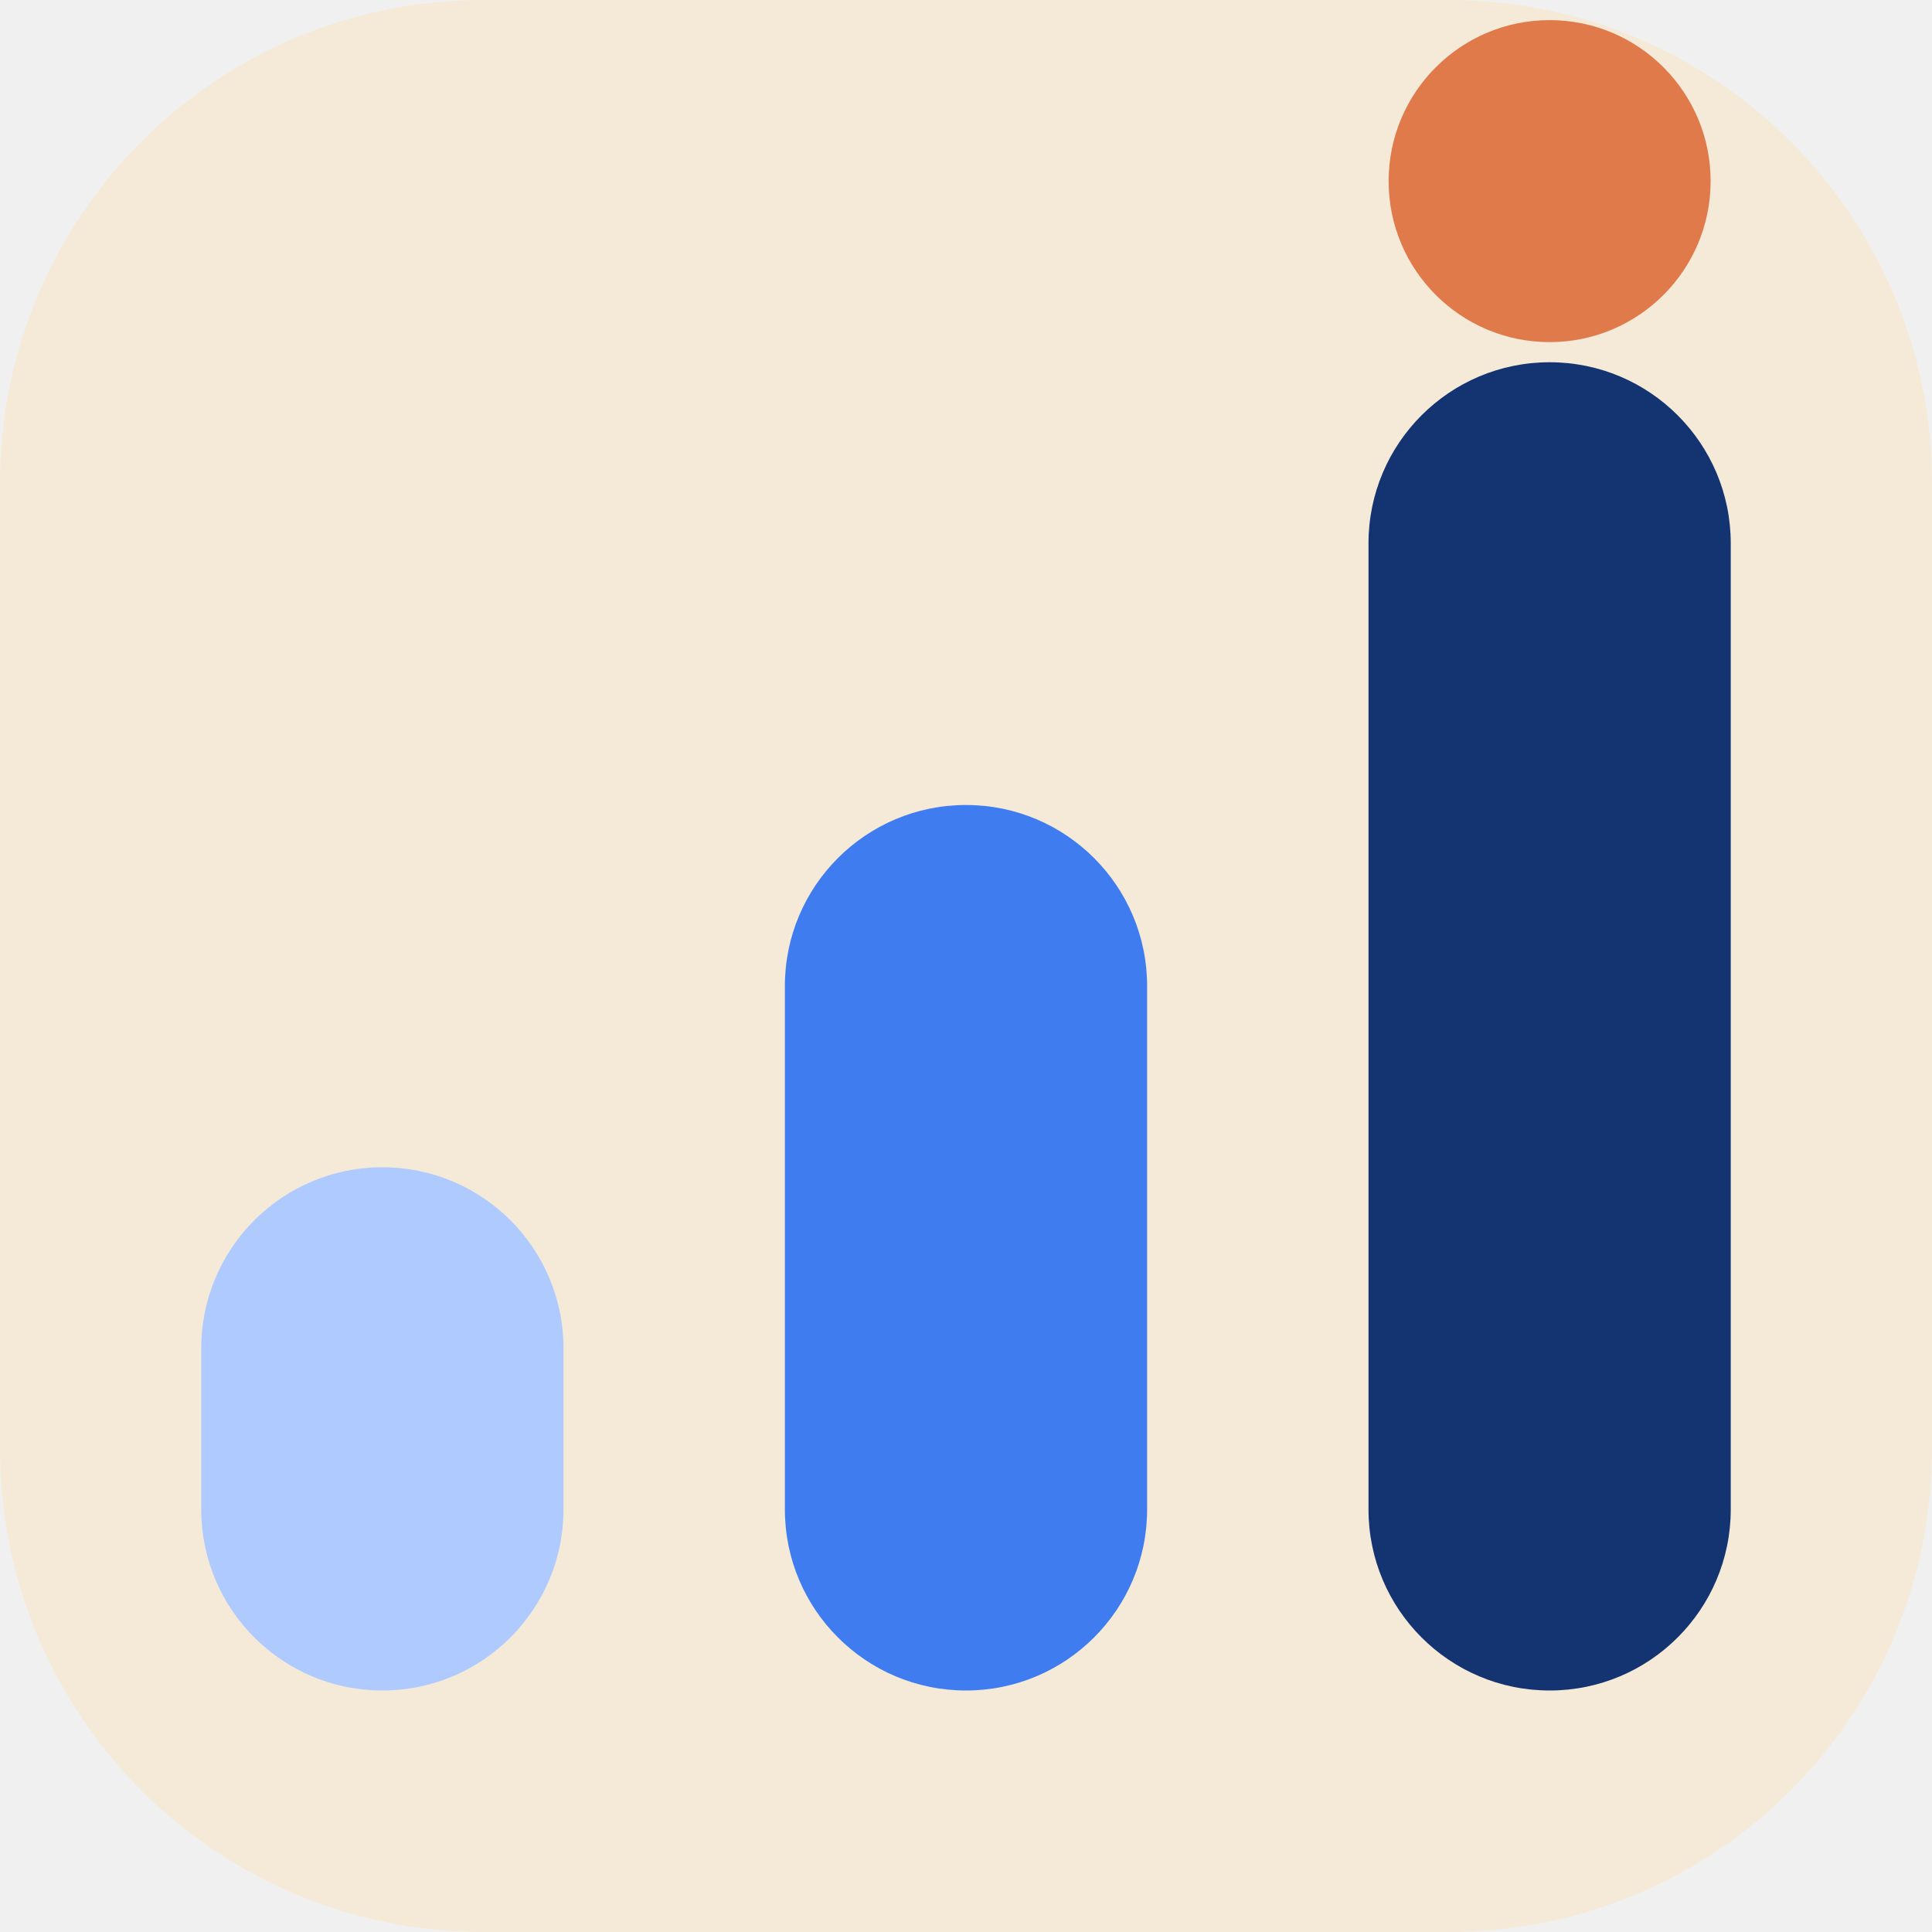
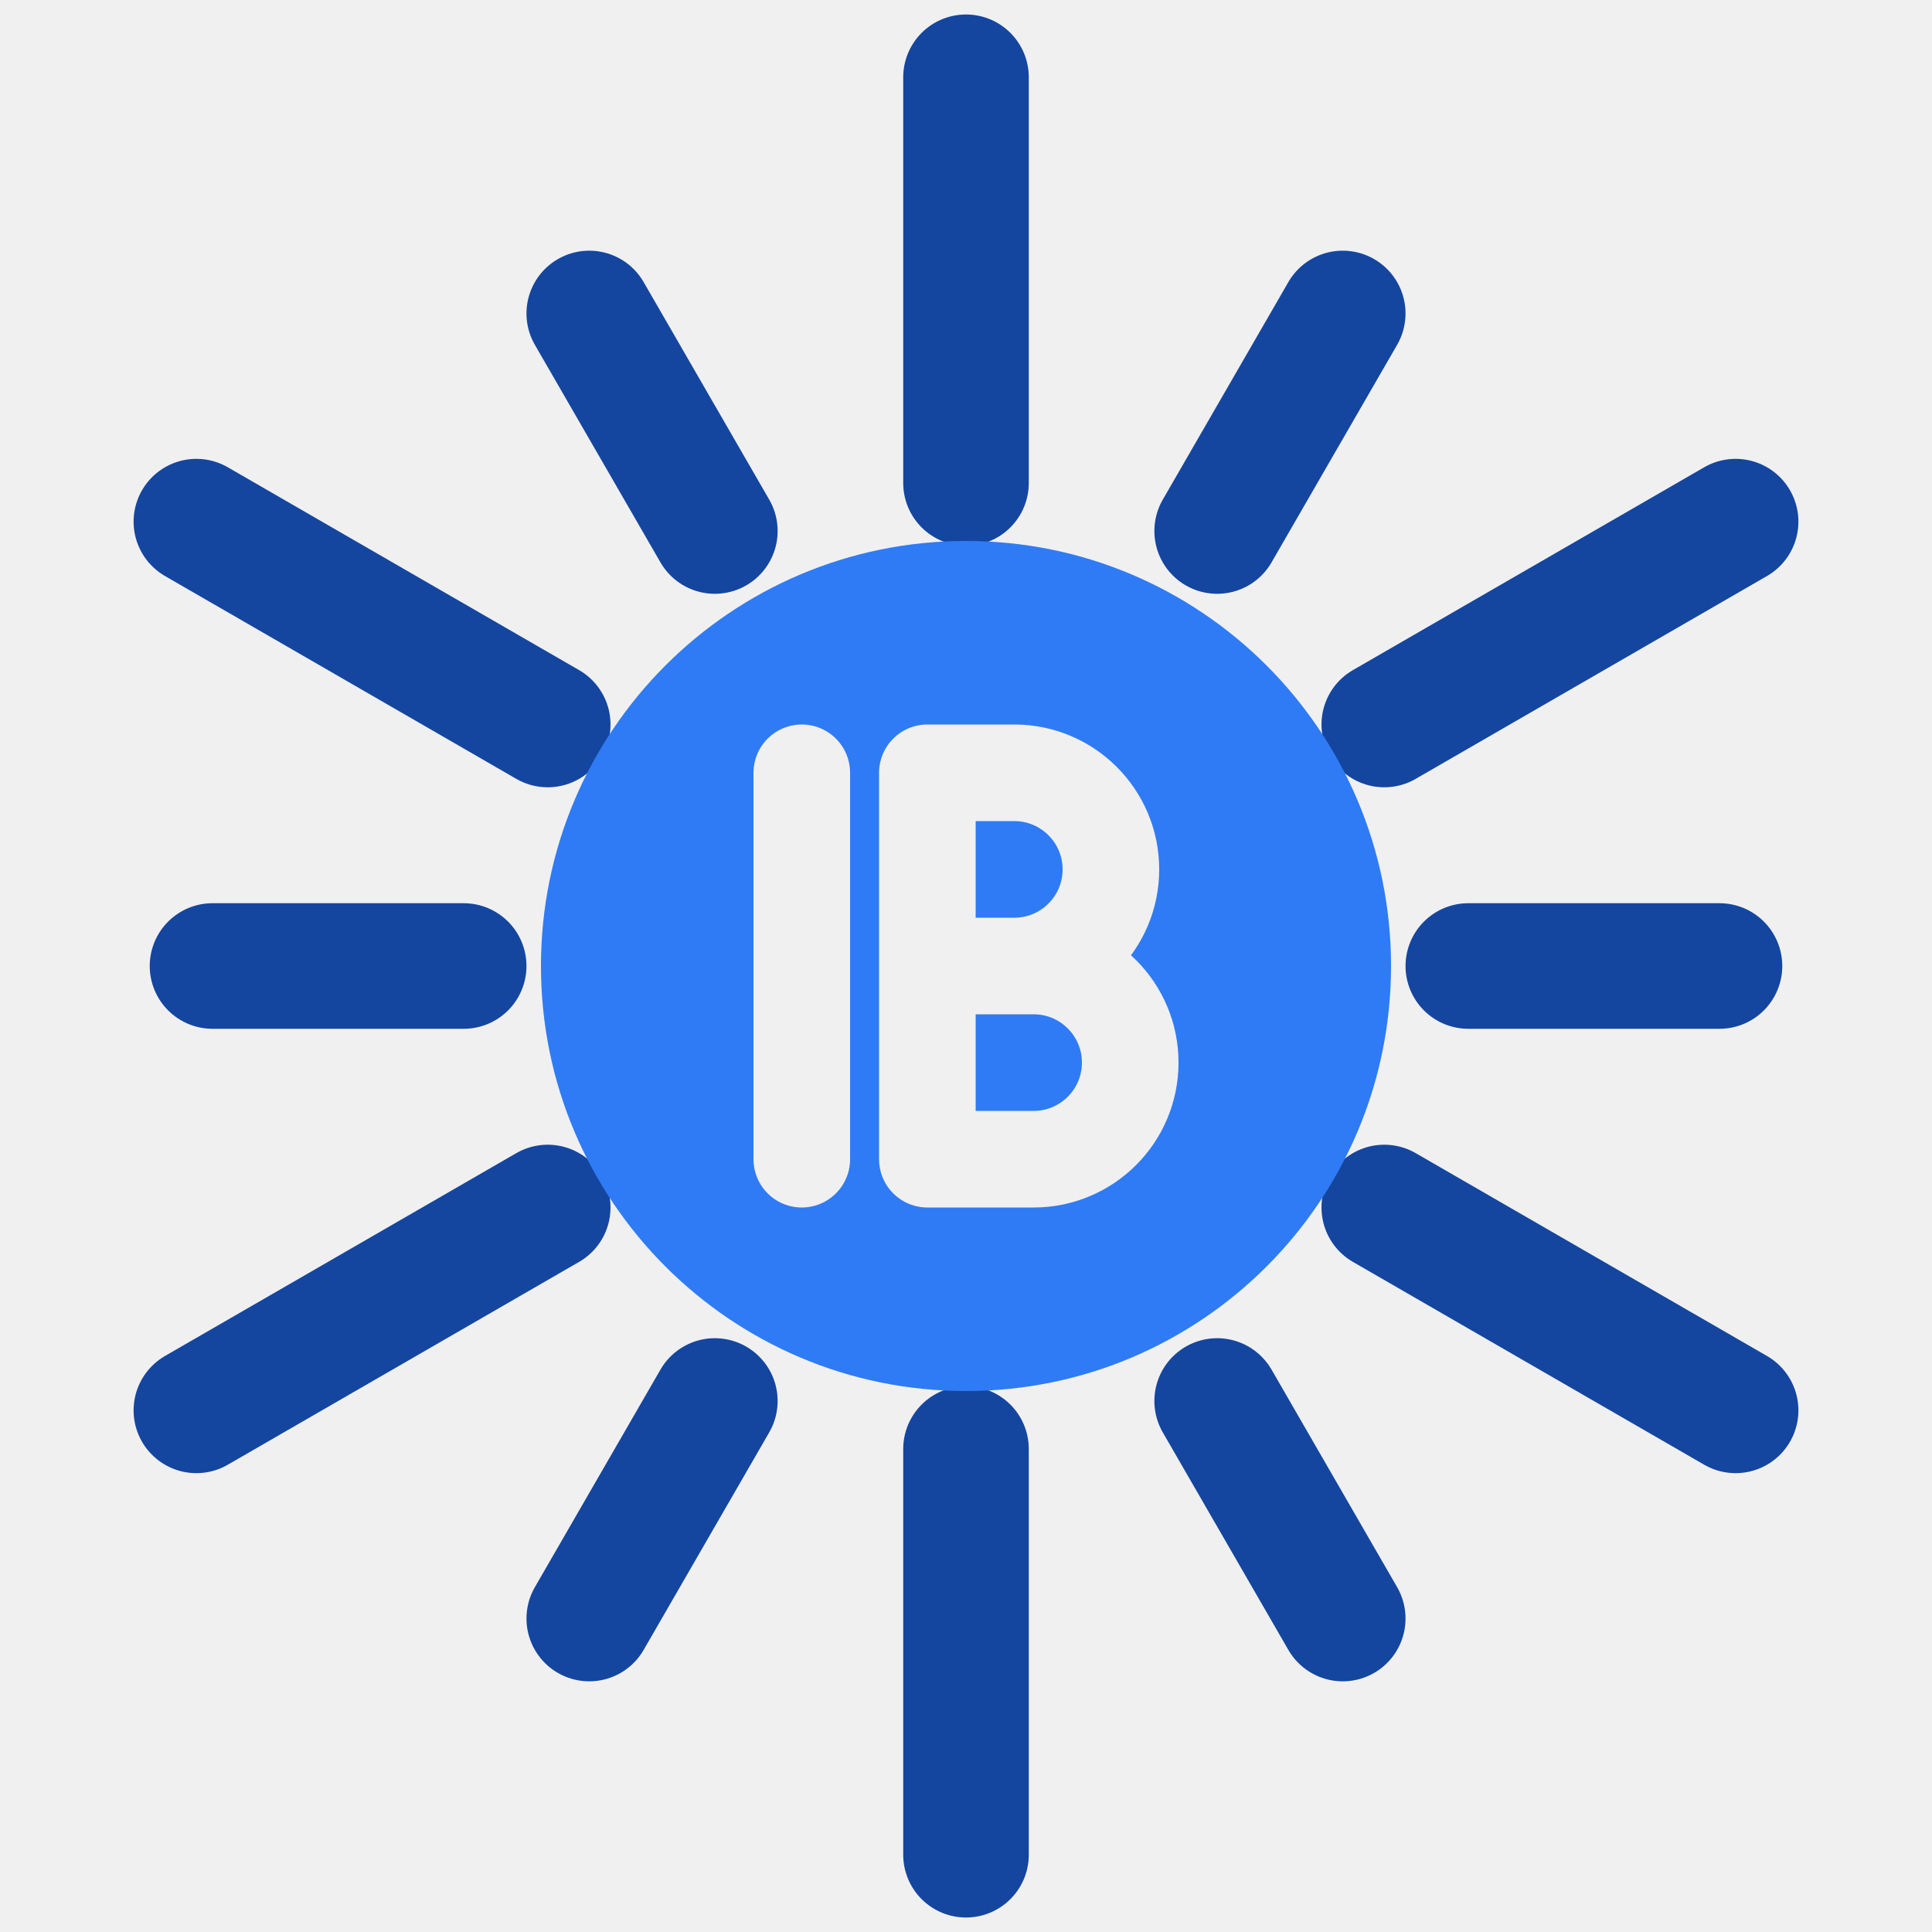
- <svg xmlns="http://www.w3.org/2000/svg" viewBox="0 0 48 48">
-   <rect width="48" height="48" rx="12" fill="#f5ead8" />
-   <rect x="5" y="29" width="9" height="13" rx="4.5" fill="#aecaff" />
-   <rect x="19.5" y="20" width="9" height="22" rx="4.5" fill="#3f7cf0" />
-   <rect x="34" y="9" width="9" height="33" rx="4.5" fill="#143371" />
-   <circle cx="38.5" cy="4.5" r="4" fill="#e07a4b" />
+ <svg xmlns="http://www.w3.org/2000/svg" viewBox="0 0 200 200">
+   <path d="M100.00 50.00L100.00 8.00M126.00 54.97L139.00 32.45M143.30 75.00L179.67 54.00M152.00 100.00L178.00 100.00M143.30 125.00L179.67 146.00M126.00 145.03L139.00 167.55M100.00 150.00L100.00 192.00M74.00 145.03L61.00 167.55M56.70 125.00L20.33 146.00M48.00 100.00L22.00 100.00M56.70 75.00L20.33 54.00M74.00 54.97L61.00 32.45" fill="none" stroke="#1446A0" stroke-width="13" stroke-linecap="round" />
+   <mask id="m">
+     <rect width="200" height="200" fill="#fff" />
+     <path d="M83 80V120M96 80V120M96 80H105a10 10 0 0 1 0 20H96M96 100H107a10 10 0 0 1 0 20H96" fill="none" stroke="#000" stroke-width="10" stroke-linecap="round" stroke-linejoin="round" />
+   </mask>
+   <circle cx="100" cy="100" r="44" fill="#2F7BF5" mask="url(#m)" />
</svg>
